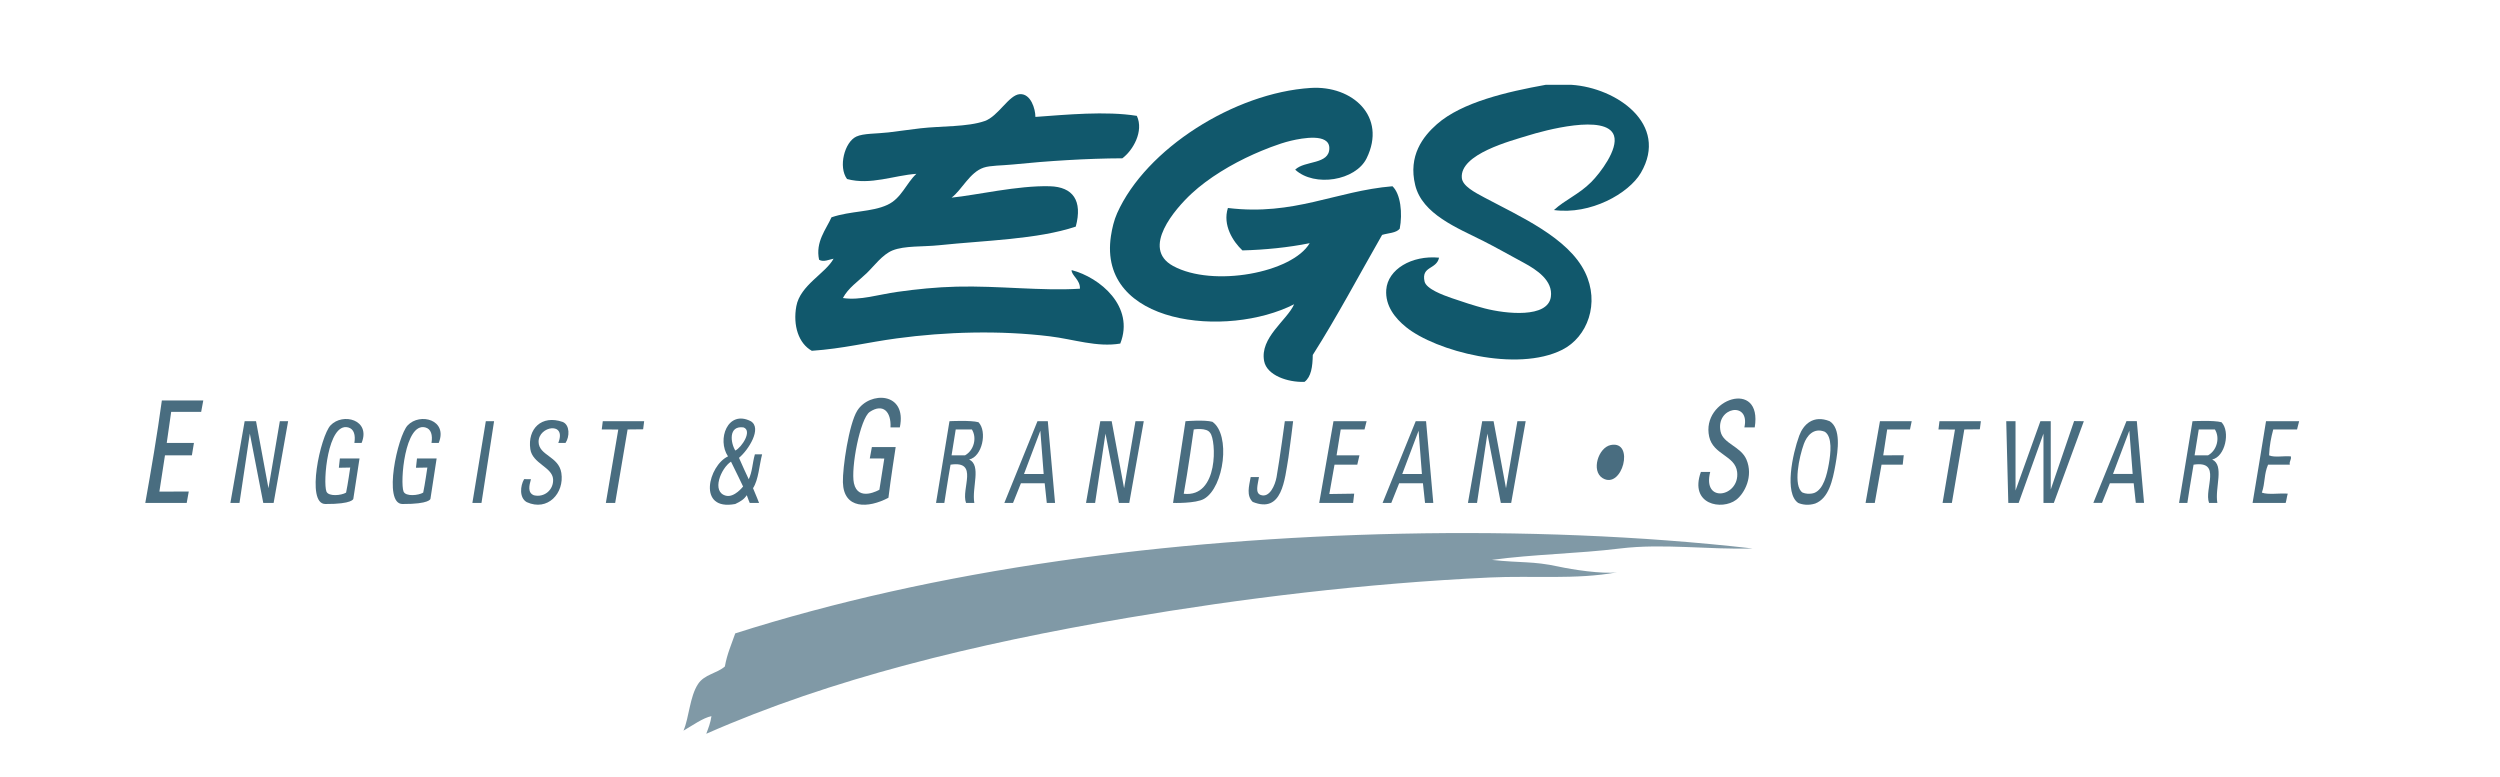
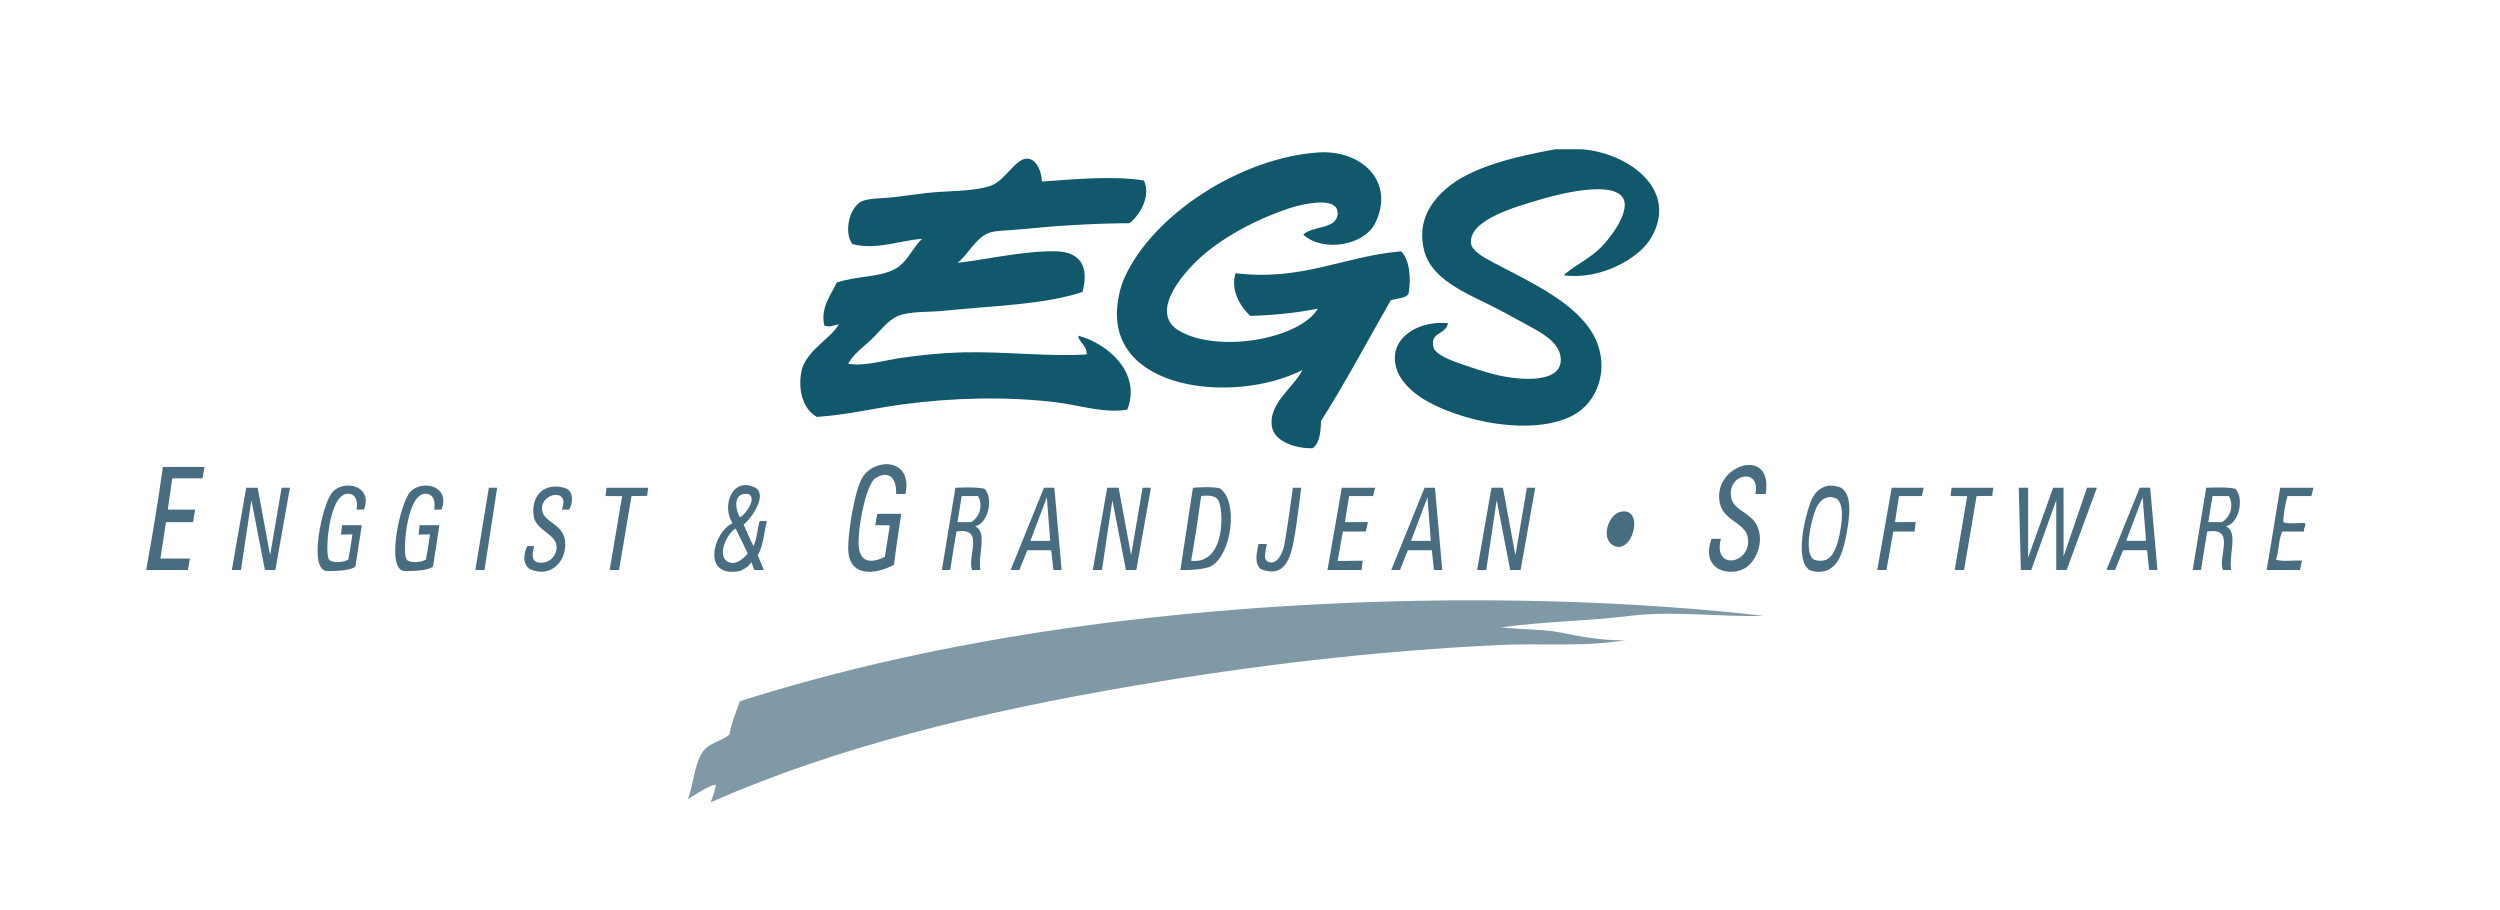
- <svg xmlns="http://www.w3.org/2000/svg" width="100%" height="100%" viewBox="0 0 322 100" version="1.1" xml:space="preserve" style="fill-rule:evenodd;clip-rule:evenodd;stroke-linejoin:round;stroke-miterlimit:1.414;">
+ <svg xmlns="http://www.w3.org/2000/svg" version="1.1" id="Ebene_1" x="0px" y="0px" width="275px" height="100px" viewBox="0 0 320 100" style="enable-background:new 0 0 275 100;" xml:space="preserve">
  <g transform="matrix(0.803398,0,0,0.803398,27.7172,8.625)">
    <g transform="matrix(0.562384,0,0,0.562384,-15.6344,1.38824)">
      <path d="M466.089,134.797C453.328,135.163 440.535,133.312 428.318,134.797C416.019,136.304 403.833,136.409 391.731,138.054C400.211,138.975 403.361,138.356 410.7,139.947C414.637,140.807 423.137,142.125 427.43,141.592C415.725,143.737 403.246,142.491 391.146,143.068C355.353,144.753 320.42,149.034 287.873,154.571C244.125,162.016 203.266,171.971 167.789,187.621C168.375,186.041 169.003,184.501 169.265,182.597C166.877,183.067 163.737,185.328 161.297,186.731C162.92,182.921 163.057,177.091 165.433,173.457C167.265,170.652 170.772,170.464 173.096,168.433C173.703,164.904 175.001,162.067 176.048,159.001C204.313,150.008 235.164,143.12 268.401,138.346C328.962,129.637 402.388,127.543 466.089,134.797Z" style="fill:rgb(73,109,128);fill-opacity:0.698;fill-rule:nonzero;" />
    </g>
    <g transform="matrix(0.562384,0,0,0.562384,-15.6344,1.38824)">
      <path d="M425.659,105.297C432.59,103.957 428.916,118.163 423.305,114.739C419.985,112.709 422.069,105.998 425.659,105.297Z" style="fill:rgb(73,109,128);fill-rule:nonzero;" />
    </g>
    <g transform="matrix(0.562384,0,0,0.562384,-15.6344,1.38824)">
      <path d="M621.871,98.514C621.715,99.341 621.432,100.042 621.274,100.868C619.014,100.868 616.752,100.868 614.49,100.868C613.883,103.119 613.402,105.485 613.308,108.249C614.794,108.93 617.537,108.354 619.506,108.542C619.715,109.642 619.003,109.809 619.212,110.907C617.149,110.907 615.088,110.907 613.015,110.907C611.832,113.599 612.219,116.048 611.246,118.875C613.12,119.555 616.261,118.969 618.626,119.168C618.374,119.995 618.28,120.989 618.029,121.816C614.889,121.816 611.737,121.816 608.597,121.816C609.916,114.09 611.152,106.28 612.429,98.514C615.579,98.514 618.72,98.514 621.871,98.514Z" style="fill:rgb(73,109,128);fill-rule:nonzero;" />
    </g>
    <g transform="matrix(0.562384,0,0,0.562384,-15.6344,1.38824)">
      <path d="M541.022,98.514L541.022,118.277L548.109,98.514L551.062,98.514L551.062,117.984L557.718,98.479L560.494,98.514L551.941,121.816L548.988,121.816L548.988,102.052L541.912,121.816L538.96,121.816L538.374,98.514L541.022,98.514Z" style="fill:rgb(73,109,128);fill-rule:nonzero;" />
    </g>
    <g transform="matrix(0.562384,0,0,0.562384,-15.6344,1.38824)">
      <path d="M511.427,98.514L510.937,100.868L504.435,100.868L503.308,108.249L509.156,108.215L508.863,110.907L502.823,110.907L500.897,121.816L498.275,121.816L502.373,98.514L511.427,98.514Z" style="fill:rgb(73,109,128);fill-rule:nonzero;" />
    </g>
    <g transform="matrix(0.562384,0,0,0.562384,-15.6344,1.38824)">
      <path d="M356.033,98.514C355.876,99.341 355.594,100.042 355.437,100.868C353.175,100.868 348.653,100.868 348.653,100.868L347.47,108.249L353.995,108.237L353.375,110.907L346.884,110.907L345.408,119.272L352.495,119.168L352.191,121.816L342.523,121.816L346.59,98.514C346.59,98.514 352.882,98.514 356.033,98.514Z" style="fill:rgb(73,109,128);fill-rule:nonzero;" />
    </g>
    <g transform="matrix(0.562384,0,0,0.562384,-15.6344,1.38824)">
      <path d="M335.085,98.514C335.085,98.514 334.235,105.587 333.757,108.804C332.665,115.216 332.012,124.943 323.569,121.523C321.718,119.73 322.503,117.063 322.984,114.446C323.77,114.446 324.555,114.446 325.35,114.446C324.994,116.645 324.207,118.961 325.84,119.546C328.374,120.457 329.956,116.752 330.364,114.446C331.27,109.327 332.72,98.514 332.72,98.514L335.085,98.514Z" style="fill:rgb(73,109,128);fill-rule:nonzero;" />
    </g>
    <g transform="matrix(0.562384,0,0,0.562384,-15.6344,1.38824)">
      <path d="M303.903,119.2C305.023,113.14 306.758,100.868 306.758,100.868C306.758,100.868 310.464,100.232 311.445,101.868C313.146,103.831 313.995,120.352 303.903,119.2ZM312.071,98.681C309.831,98.064 304.403,98.514 304.403,98.514L300.854,121.816C300.854,121.816 307.349,122.019 309.709,120.644C315.437,117.31 317.334,102.326 312.071,98.681Z" style="fill:rgb(73,109,128);fill-rule:nonzero;" />
    </g>
    <g transform="matrix(0.562384,0,0,0.562384,-15.6344,1.38824)">
      <path d="M283.361,98.514L286.899,117.623L290.145,98.514L292.511,98.514L288.375,121.816L285.423,121.816L281.591,102.052L278.64,121.816L276.048,121.816L280.116,98.514L283.361,98.514Z" style="fill:rgb(73,109,128);fill-rule:nonzero;" />
    </g>
    <g transform="matrix(0.562384,0,0,0.562384,-15.6344,1.38824)">
      <path d="M392.232,98.514L395.772,117.623L399.018,98.514L401.383,98.514L397.249,121.816L394.296,121.816L390.464,102.052L387.512,121.816L384.921,121.816L388.988,98.514L392.232,98.514Z" style="fill:rgb(73,109,128);fill-rule:nonzero;" />
    </g>
    <g transform="matrix(0.562384,0,0,0.562384,-15.6344,1.38824)">
      <path d="M258.372,113.557L263.024,101.231L263.973,113.557L258.372,113.557ZM265.156,98.514L262.204,98.514L252.761,121.816L255.242,121.816L257.482,116.216L264.267,116.216L264.863,121.816L267.218,121.816L265.156,98.514Z" style="fill:rgb(73,109,128);fill-rule:nonzero;" />
    </g>
    <g transform="matrix(0.562384,0,0,0.562384,-15.6344,1.38824)">
      <path d="M366.198,113.557L370.851,101.231L371.799,113.557L366.198,113.557ZM372.982,98.514L370.03,98.514L360.587,121.816L363.068,121.816L365.31,116.216L372.092,116.216L372.688,121.816L375.044,121.816L372.982,98.514Z" style="fill:rgb(73,109,128);fill-rule:nonzero;" />
    </g>
    <g transform="matrix(0.562384,0,0,0.562384,-15.6344,1.38824)">
      <path d="M241.547,108.249C240.07,108.249 237.718,108.249 237.718,108.249L238.901,100.868C238.901,100.868 242.319,100.868 243.509,100.868C244.985,103.214 244.146,106.798 241.547,108.249ZM245.391,98.807C243.151,98.189 237.121,98.514 237.121,98.514L233.29,121.816L235.656,121.816C235.656,121.816 236.777,114.457 237.425,110.907C245.622,109.673 240.356,117.806 241.843,121.816C242.638,121.816 243.423,121.816 244.208,121.816C243.434,117.492 246.292,111.139 242.732,109.432C246.449,108.636 247.958,101.466 245.391,98.807Z" style="fill:rgb(73,109,128);fill-rule:nonzero;" />
    </g>
    <g transform="matrix(0.562384,0,0,0.562384,-15.6344,1.38824)">
      <path d="M595.896,108.249C594.42,108.249 592.067,108.249 592.067,108.249L593.251,100.868C593.251,100.868 596.667,100.868 597.858,100.868C599.335,103.214 598.495,106.798 595.896,108.249ZM599.74,98.807C597.501,98.189 591.47,98.514 591.47,98.514L587.639,121.816L590.005,121.816C590.005,121.816 591.126,114.457 591.774,110.907C599.972,109.673 594.705,117.806 596.192,121.816C596.987,121.816 597.772,121.816 598.558,121.816C597.784,117.492 600.642,111.139 597.082,109.432C600.798,108.636 602.308,101.466 599.74,98.807Z" style="fill:rgb(73,109,128);fill-rule:nonzero;" />
    </g>
    <g transform="matrix(0.562384,0,0,0.562384,-15.6344,1.38824)">
      <path d="M150.085,98.514L149.793,100.821L145.365,100.868L141.823,121.816L139.167,121.816L142.706,100.887L137.995,100.868L138.288,98.514L150.085,98.514Z" style="fill:rgb(73,109,128);fill-rule:nonzero;" />
    </g>
    <g transform="matrix(0.562384,0,0,0.562384,-15.6344,1.38824)">
      <path d="M531.14,98.514L530.847,100.821L526.419,100.868L522.877,121.816L520.222,121.816L523.76,100.887L519.049,100.868L519.341,98.514L531.14,98.514Z" style="fill:rgb(73,109,128);fill-rule:nonzero;" />
    </g>
    <g transform="matrix(0.562384,0,0,0.562384,-15.6344,1.38824)">
      <path d="M107.301,98.514L103.71,121.816L101.114,121.816L104.946,98.514L107.301,98.514Z" style="fill:rgb(73,109,128);fill-rule:nonzero;" />
    </g>
    <g transform="matrix(0.562384,0,0,0.562384,-15.6344,1.38824)">
      <path d="M39.444,98.514L42.982,117.623L46.227,98.514L48.593,98.514L44.458,121.816L41.506,121.816L37.675,102.052L34.723,121.816L32.132,121.816L36.198,98.514L39.444,98.514Z" style="fill:rgb(73,109,128);fill-rule:nonzero;" />
    </g>
    <g transform="matrix(0.562384,0,0,0.562384,-15.6344,1.38824)">
      <path d="M487.808,110.656C487.253,113.779 486.299,117.931 483.635,118.968C482.33,119.38 481.155,119.21 480.296,118.85C477.55,116.979 479.351,108.631 480.691,104.967C481.492,102.782 483.425,100.224 486.641,101.519C488.872,102.929 488.328,107.736 487.808,110.656ZM488.037,98.514C483.368,96.634 480.525,99.466 479.362,102.639C477.416,107.956 475.081,119.099 479.069,121.816C480.315,122.34 482.021,122.587 483.914,121.987C487.783,120.481 488.888,115.431 489.693,110.897C490.447,106.658 491.275,100.56 488.037,98.514Z" style="fill:rgb(73,109,128);fill-rule:nonzero;" />
    </g>
    <g transform="matrix(0.562384,0,0,0.562384,-15.6344,1.38824)">
      <path d="M173.399,119.754C169.16,118.686 171.974,111.9 174.838,110.041C176.128,112.599 178.286,117.131 178.286,117.131C178.286,117.131 175.812,120.362 173.399,119.754ZM178.414,100.283C180.981,101.235 177.95,105.925 176.074,106.884C174.713,104.707 174.027,99.686 178.414,100.283ZM183.713,107.956C183.022,107.956 182.331,107.956 181.651,107.956C180.897,110.615 180.967,112.802 179.897,115.07C178.971,113.07 177.985,110.991 177.121,108.956C179.812,106.727 183.773,100.494 180.476,98.514C173.871,95.164 170.782,103.758 173.986,108.542C168.462,111.115 165.067,124.183 176.048,122.119C177.601,121.387 178.554,120.784 179.339,119.602C179.601,120.429 180.183,121.816 180.183,121.816L182.842,121.816C182.842,121.816 181.84,119.241 181.12,117.608C182.704,115.193 182.907,110.981 183.713,107.956Z" style="fill:rgb(73,109,128);fill-rule:nonzero;" />
    </g>
    <g transform="matrix(0.562384,0,0,0.562384,-15.6344,1.38824)">
      <path d="M127.663,104.71C126.972,104.71 126.291,104.71 125.601,104.71C128.082,98.514 119.937,99.865 119.989,104.407C120.042,108.312 125.736,108.489 126.479,113.263C127.38,119.011 122.587,124.311 116.612,121.585C114.44,120.352 114.755,116.938 115.864,115.032C116.356,115.032 117.318,115.052 117.81,115.052C117.287,116.917 116.829,118.912 118.661,119.632C121.636,120.352 124.323,118.058 124.124,115.032C123.894,111.589 118.23,110.604 117.633,106.48C116.796,100.723 120.811,96.614 126.873,98.728C128.933,99.579 128.866,102.952 127.663,104.71Z" style="fill:rgb(73,109,128);fill-rule:nonzero;" />
    </g>
    <g transform="matrix(0.562384,0,0,0.562384,-15.6344,1.38824)">
      <path d="M69.541,104.71C68.85,104.71 68.159,104.71 67.479,104.71C67.835,102.491 67.382,100.707 65.699,100.283C59.873,98.815 58.478,115.914 59.512,118.571C60.135,120.058 63.783,119.68 65.112,118.875C65.584,116.687 66.295,111.727 66.295,111.727L63.051,111.787L63.343,109.128L68.944,109.128L67.175,120.644C67.175,120.644 67.027,122.164 59.209,122.119C53.548,122.119 57.827,102.711 60.684,99.696C64.17,96.012 72.218,98.074 69.541,104.71Z" style="fill:rgb(73,109,128);fill-rule:nonzero;" />
    </g>
    <g transform="matrix(0.562384,0,0,0.562384,-15.6344,1.38824)">
      <path d="M91.524,104.71C90.834,104.71 90.143,104.71 89.462,104.71C89.818,102.491 89.367,100.707 87.683,100.283C81.857,98.815 80.461,115.914 81.496,118.571C82.119,120.058 85.767,119.68 87.096,118.875C87.568,116.687 88.279,111.727 88.279,111.727L85.034,111.787L85.327,109.128L90.928,109.128L89.159,120.644C89.159,120.644 89.011,122.164 81.192,122.119C75.532,122.119 79.811,102.711 82.668,99.696C86.154,96.012 94.201,98.074 91.524,104.71Z" style="fill:rgb(73,109,128);fill-rule:nonzero;" />
    </g>
    <g transform="matrix(0.562384,0,0,0.562384,-15.6344,1.38824)">
      <path d="M12.592,92.609C16.528,92.609 24.401,92.609 24.401,92.609L23.803,95.854L15.251,95.854L13.986,104.71L21.741,104.704L21.155,108.249L13.482,108.249L11.892,118.575L20.266,118.571L19.679,121.816C19.679,121.816 11.807,121.816 7.871,121.816C9.577,112.238 11.262,102.396 12.592,92.609Z" style="fill:rgb(73,109,128);fill-rule:nonzero;" />
    </g>
    <g transform="matrix(0.562384,0,0,0.562384,-15.6344,1.38824)">
      <path d="M466.675,100.283C465.691,100.283 464.707,100.283 463.724,100.283C465.45,92.63 455.453,94.454 456.939,101.466C457.672,104.923 462.704,105.685 464.31,109.432C466.356,114.213 463.766,119.137 461.368,120.937C457.327,123.973 447.95,122.366 451.328,112.971C452.219,112.971 453.098,112.971 453.987,112.971C451.614,122.133 462.499,120.089 461.66,112.971C461.106,108.291 454.842,108.106 453.694,102.941C451.292,92.123 468.958,86.307 466.675,100.283Z" style="fill:rgb(73,109,128);fill-rule:nonzero;" />
    </g>
    <g transform="matrix(0.562384,0,0,0.562384,-15.6344,1.38824)">
      <path d="M222.968,100.283C222.078,100.283 221.199,100.283 220.309,100.283C220.549,95.812 218.194,93.342 214.405,95.854C211.651,97.687 208.958,111.912 209.879,116.176C211.057,121.628 217.144,118.048 217.144,118.048L218.54,109.152L214.405,109.128L215.001,105.884L221.785,105.884C221.785,105.884 220.298,115.42 219.722,120.34C213.944,123.397 206.94,123.647 206.741,115.922C206.627,111.809 208.46,99.285 210.838,95.5C214.332,89.943 225.102,90.092 222.968,100.283Z" style="fill:rgb(73,109,128);fill-rule:nonzero;" />
    </g>
    <g transform="matrix(0.562384,0,0,0.562384,-15.6344,1.38824)">
      <path d="M261.618,11.771C270.369,11.144 281.686,10.044 290.532,11.468C292.604,15.886 289.37,21.382 286.396,23.569C276.41,23.601 264.947,24.334 255.127,25.338C252.133,25.642 248.742,25.59 246.868,26.229C242.848,27.58 240.66,32.594 237.718,34.781C244.69,34.101 256.635,31.274 265.742,31.536C272.295,31.725 275.122,35.598 273.123,43.041C262.204,46.694 247.36,46.967 234.18,48.349C229.501,48.84 224.402,48.433 220.896,49.825C218.006,50.986 215.556,54.368 213.525,56.315C211.065,58.681 208.281,60.492 206.741,63.402C211.63,64.156 216.792,62.408 222.371,61.633C227.647,60.89 233.374,60.293 239.194,60.157C251.16,59.864 263.418,61.434 274.306,60.743C274.452,58.231 271.835,56.922 271.94,55.436C280.021,57.529 289.978,65.842 285.811,76.383C279.163,77.503 272.536,75.148 265.742,74.321C251.484,72.573 236.074,73.013 222.078,74.908C213.557,76.059 206.93,77.807 197.885,78.445C194.085,76.342 192.473,71.202 193.458,65.758C194.546,59.728 201.79,56.41 204.083,52.19C202.91,52.4 201.173,53.258 199.948,52.484C198.869,47.365 201.937,43.868 203.486,40.393C208.951,38.529 214.917,38.937 219.419,36.843C223.46,34.98 224.758,30.699 227.689,27.998C221.325,28.427 214.593,31.295 207.914,29.474C205.371,26.009 207.213,18.932 210.573,17.373C212.604,16.43 216.32,16.587 219.722,16.188C222.727,15.844 226.035,15.331 228.862,15.017C234.923,14.326 242.229,14.661 247.16,12.944C251.055,11.594 254.06,5.459 257.189,5.281C260.329,5.092 261.627,9.552 261.618,11.771Z" style="fill:rgb(17,88,108);fill-rule:nonzero;" />
    </g>
    <g transform="matrix(0.562384,0,0,0.562384,-15.6344,1.38824)">
      <path d="M335.672,26.815C338.342,24.145 345.491,25.433 345.408,20.617C345.334,16.398 337.798,17.78 334.489,18.555C330.804,19.424 326.303,21.308 323.874,22.387C317.498,25.234 310.924,29.191 306.172,33.598C301.502,37.922 291.62,49.207 300.854,54.253C312.233,60.471 334.877,56.189 339.808,47.763C333.776,48.998 326.91,49.667 320.629,49.825C317.949,47.302 314.934,42.612 316.493,37.733C335.421,40.026 347.178,32.897 363.403,31.536C365.737,33.734 366.313,39.23 365.476,43.638C364.471,44.894 362.179,44.862 360.451,45.407C353.898,56.849 347.679,68.626 340.687,79.628C340.635,82.926 340.247,85.878 338.331,87.302C333.526,87.479 327.601,85.428 326.826,81.397C325.518,74.677 333.379,69.736 335.379,65.171C316.284,74.938 279.31,71.148 283.152,45.7C283.486,43.491 284.041,41.178 284.921,39.209C293.118,20.858 318.356,4.883 340.1,3.512C352.014,2.758 361.864,11.688 356.033,23.569C352.903,29.935 341.21,31.871 335.672,26.815Z" style="fill:rgb(17,88,108);fill-rule:nonzero;" />
    </g>
    <g transform="matrix(0.562384,0,0,0.562384,-15.6344,1.38824)">
      <path d="M568.813,113.539L573.465,101.214L574.414,113.539L568.813,113.539ZM575.598,98.496L572.646,98.496L563.202,121.798L565.683,121.798L567.925,116.198L574.707,116.198L575.303,121.798L577.659,121.798L575.598,98.496Z" style="fill:rgb(73,109,128);fill-rule:nonzero;" />
    </g>
    <g transform="matrix(0.562384,0,0,0.562384,-15.6344,1.38824)">
      <path d="M407.078,2.622C396.106,4.611 383.252,7.552 376.091,13.833C372.103,17.341 367.831,22.836 369.893,31.243C371.925,39.502 381.817,43.376 389.375,47.176C392.777,48.893 396.558,51.039 400.881,53.373C404.503,55.331 409.245,58.429 408.554,63.109C407.644,69.181 395.824,67.946 389.669,66.354C386.926,65.643 383.282,64.47 380.226,63.402C377.86,62.575 373.023,60.817 372.553,58.681C371.568,54.232 375.955,55.352 376.688,51.897C368.878,51.154 362.063,55.237 361.634,61.036C361.299,65.653 364.199,69.191 367.245,71.662C375.704,78.54 398.871,84.664 411.799,78.152C419.001,74.53 422.613,64.868 418.29,56.022C413.463,46.161 399.698,40.141 389.669,34.781C386.874,33.284 383.398,31.494 383.178,29.181C382.529,22.366 397.164,18.597 402.063,17.079C406.45,15.707 424.413,10.767 426.549,17.079C427.848,20.942 422.593,27.82 420.06,30.353C416.51,33.902 412.616,35.378 409.434,38.32C419.85,39.743 430.758,33.629 434.223,27.704C442.315,13.823 427.262,3.46 414.447,2.622" style="fill:rgb(17,88,108);fill-rule:nonzero;" />
    </g>
  </g>
</svg>
